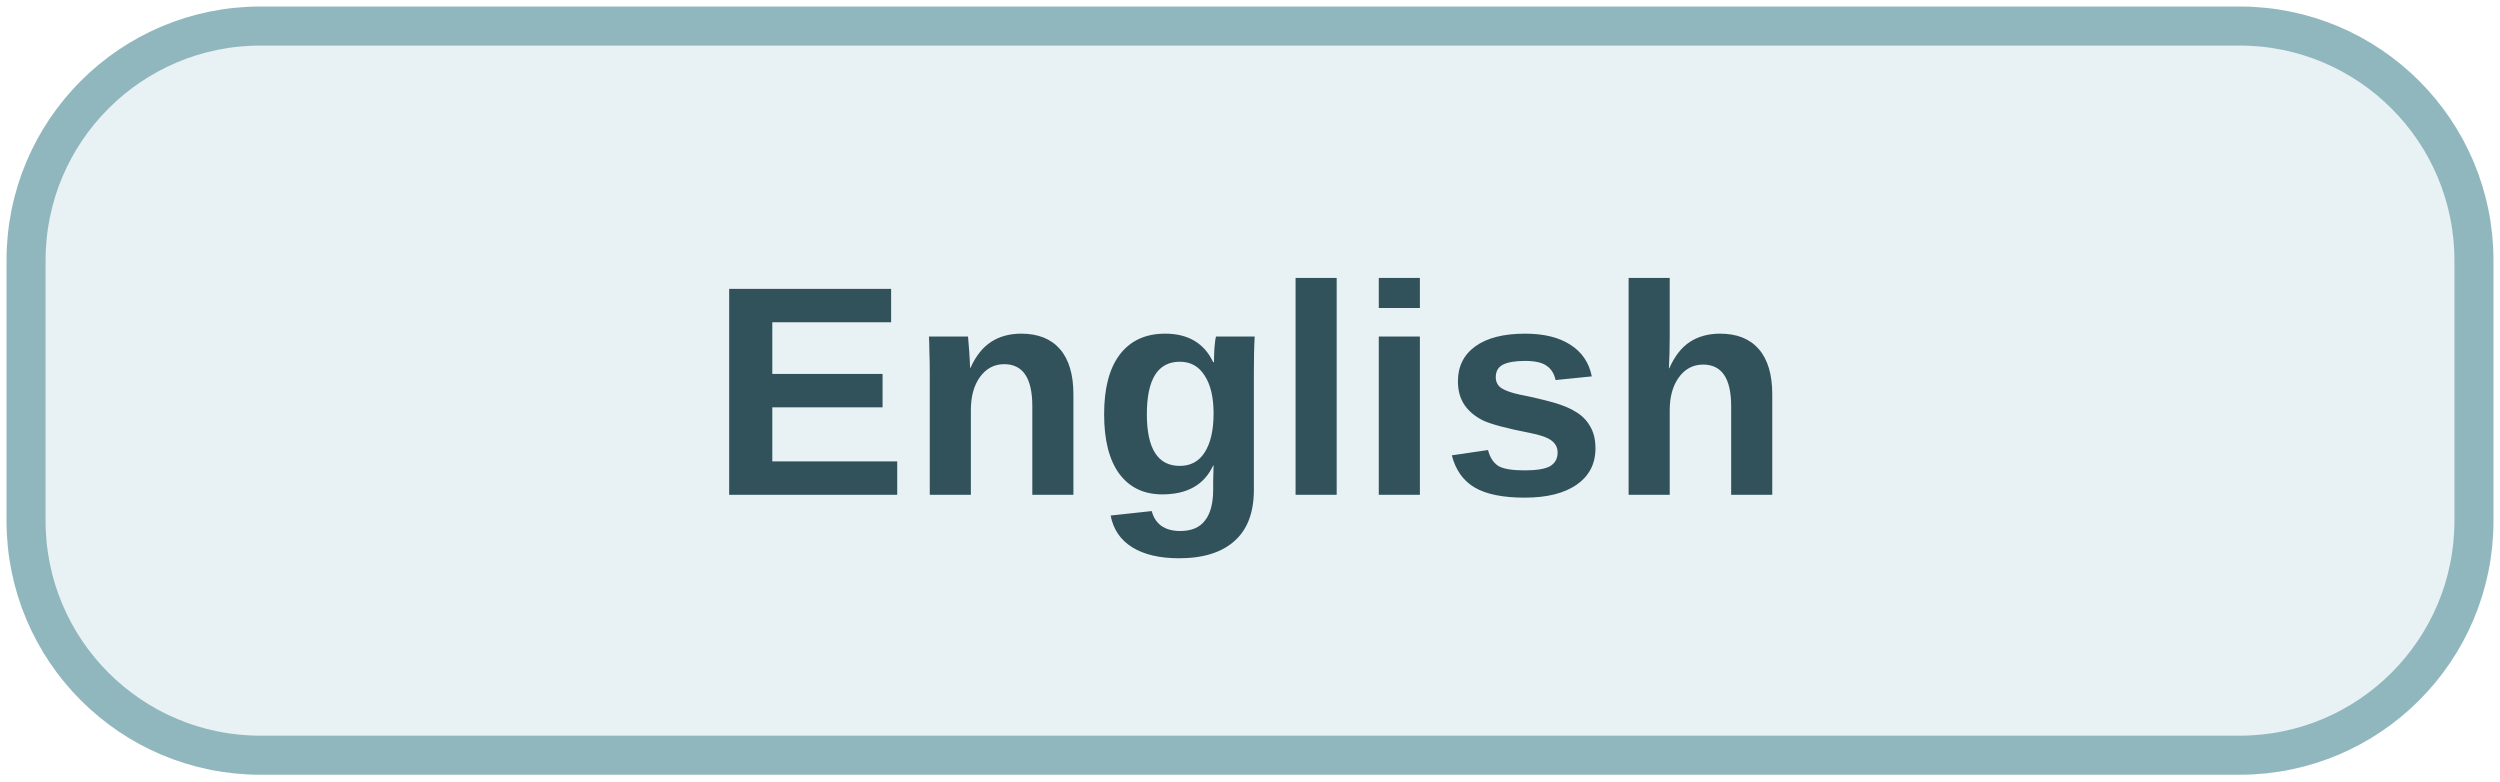
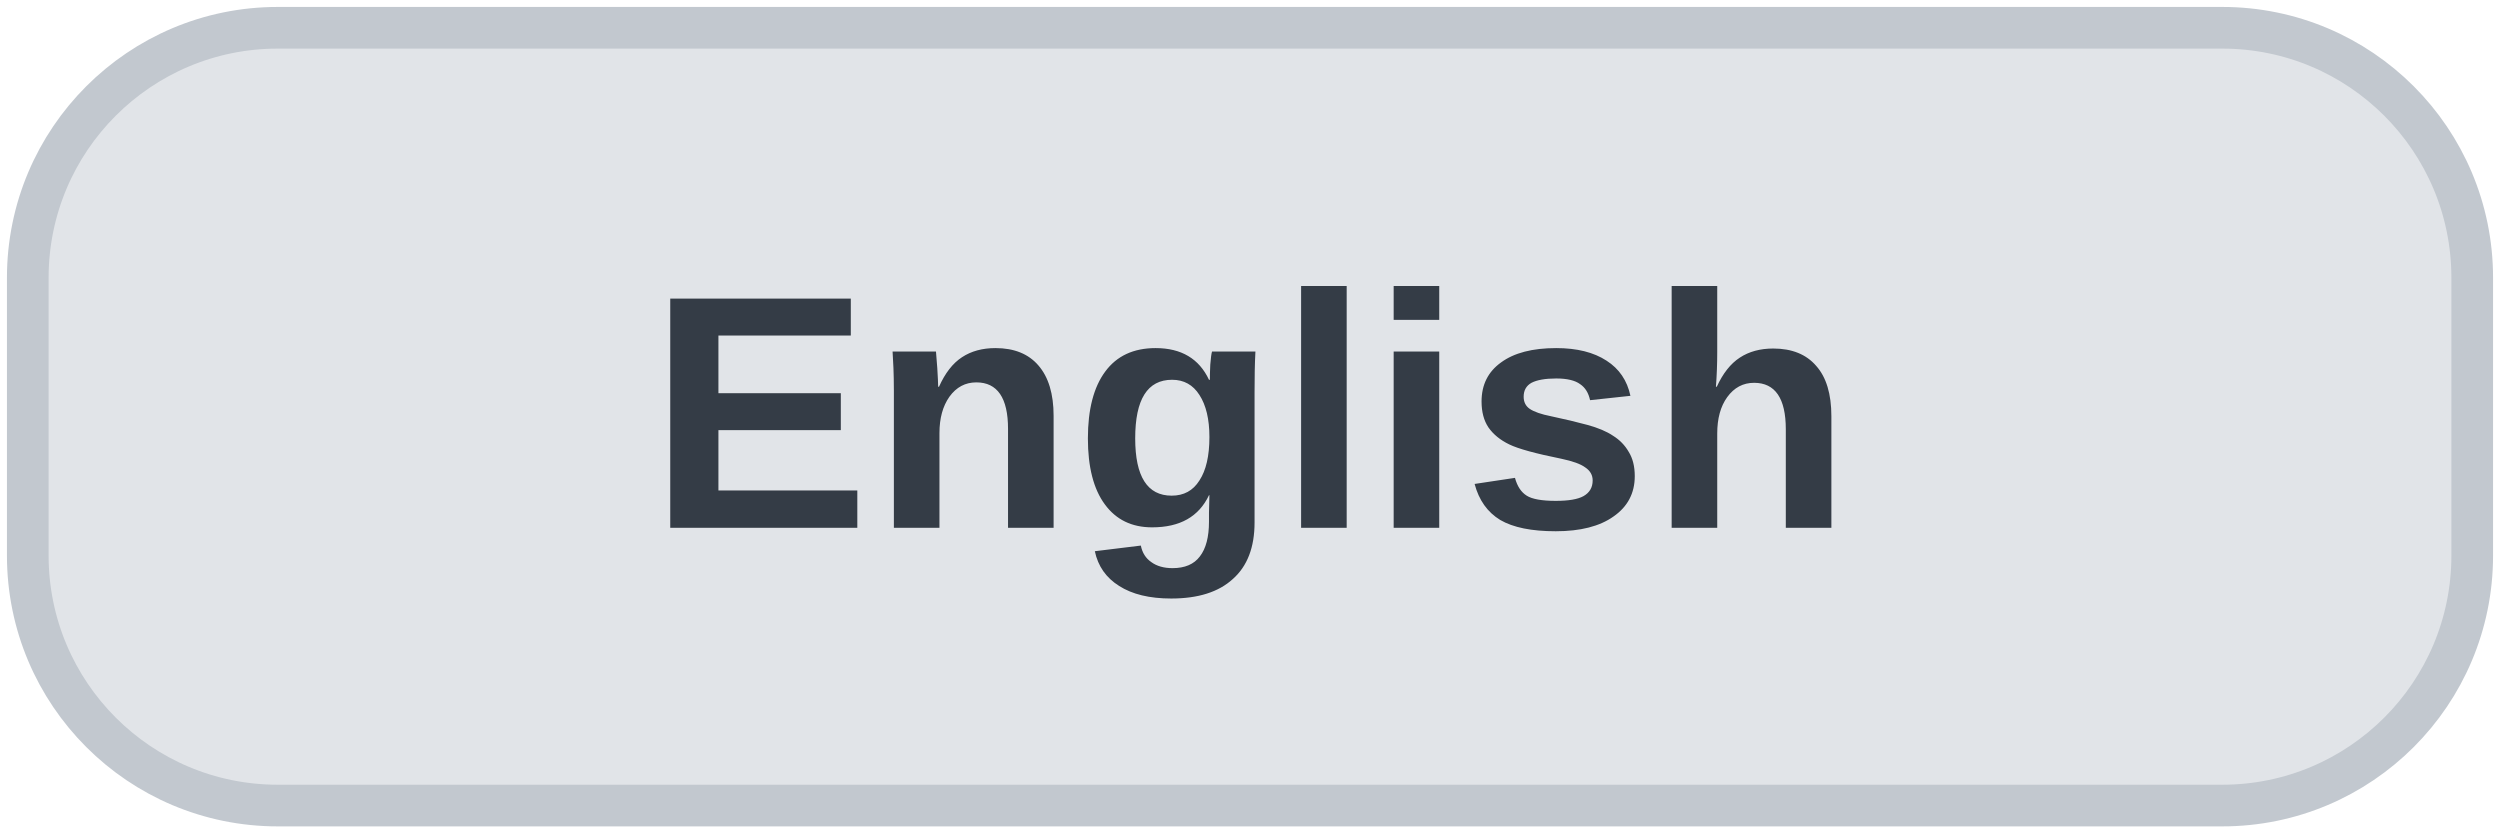
- <svg xmlns="http://www.w3.org/2000/svg" width="96" height="30" viewBox="0 0 96 30">
-   <style>.b{fill:#e8f1f4;stroke:#91b7be}.t{fill:#31525a}@media(prefers-color-scheme:dark){.b{fill:#16262d;stroke:#3b6870}.t{fill:#d8ecef}}</style>
-   <rect class="b" x="1" y="1" width="94" height="28" rx="9" stroke-width="1.5" />
-   <text class="t" x="48" y="19" text-anchor="middle" font-family="Segoe UI,Arial,sans-serif" font-size="11.5" font-weight="600">English</text>
+ <svg xmlns="http://www.w3.org/2000/svg" width="90" height="30" viewBox="0 0 90 30">
+   <style>.b{fill:#e1e4e8;stroke:#c2c8cf}.t{fill:#343c46}@media(prefers-color-scheme:dark){.b{fill:#2b2f34;stroke:#484f57}.t{fill:#e5e7eb}}</style>
+   <rect class="b" x="1" y="1" width="88" height="28" rx="9" stroke-width="1.5" />
+   <text class="t" x="45" y="19" text-anchor="middle" font-family="Segoe UI,Arial,sans-serif" font-size="12" font-weight="600">English</text>
</svg>
